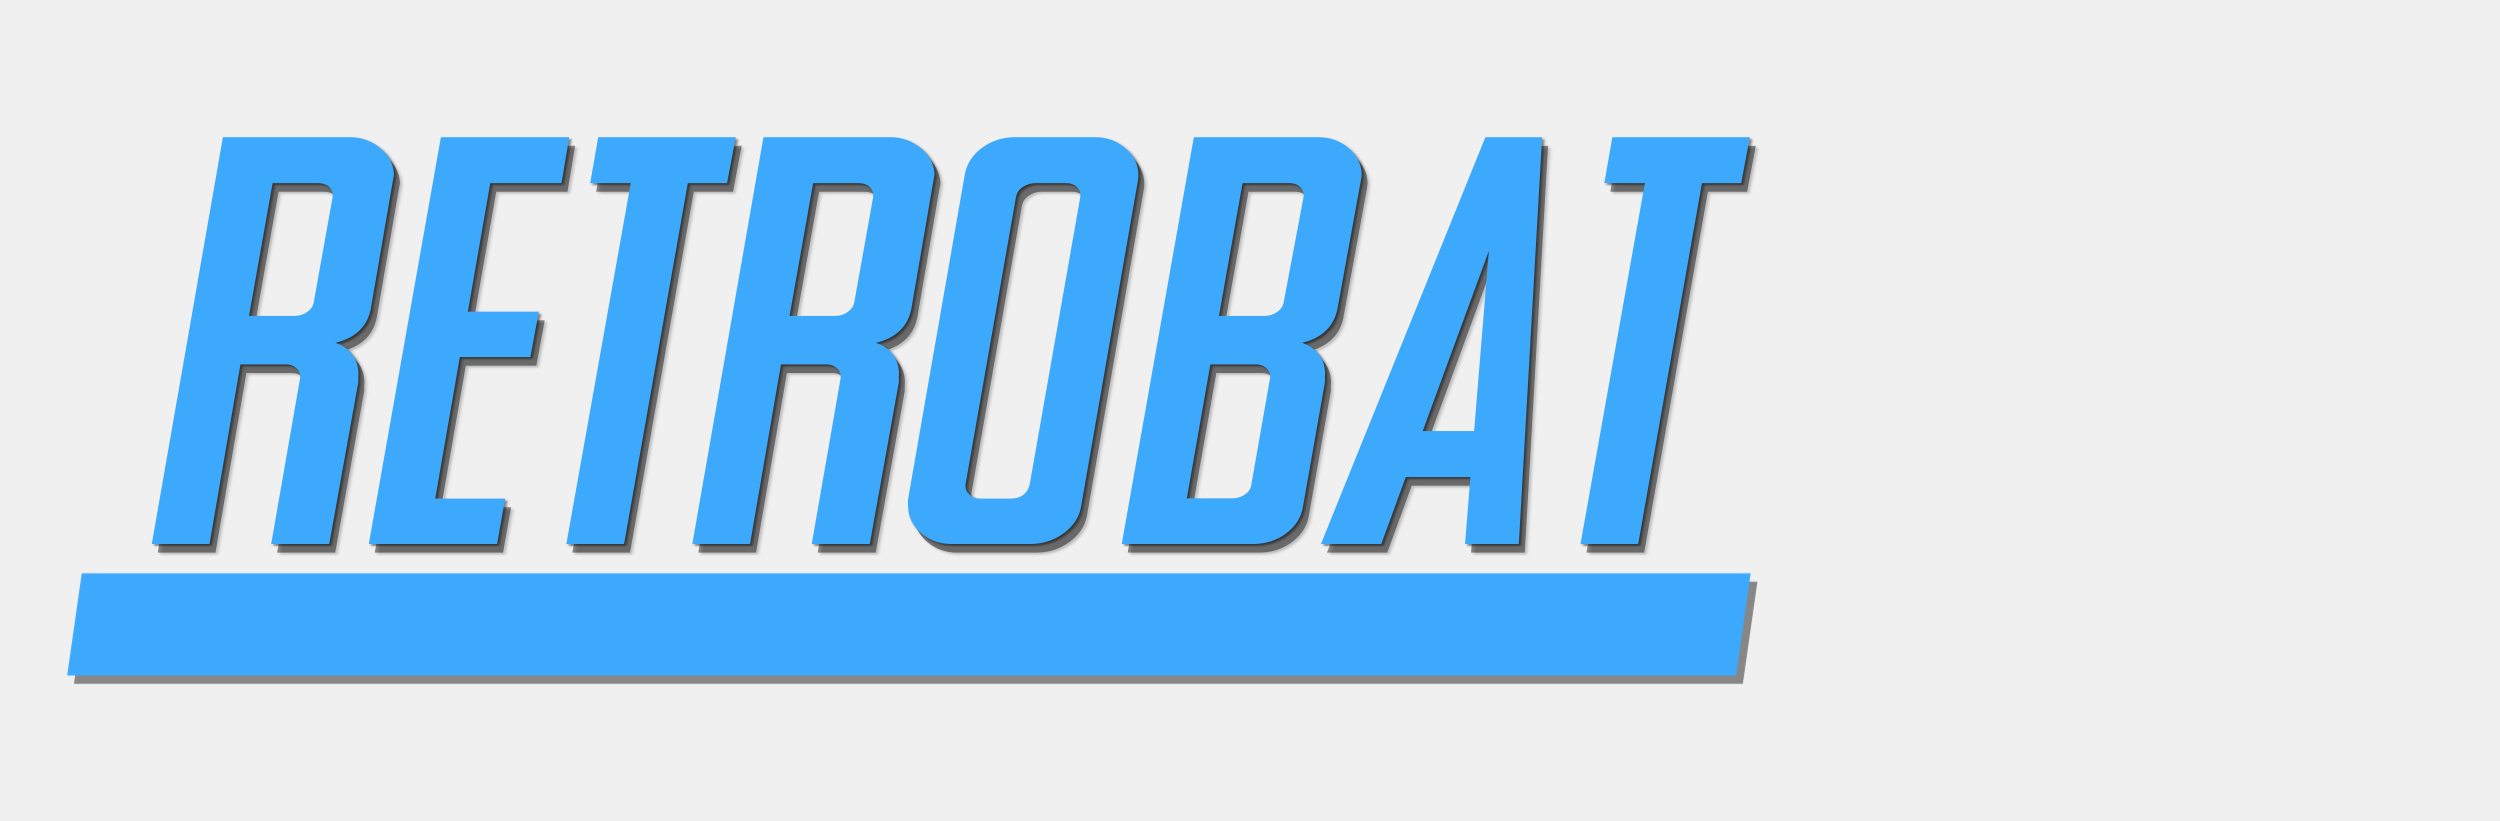
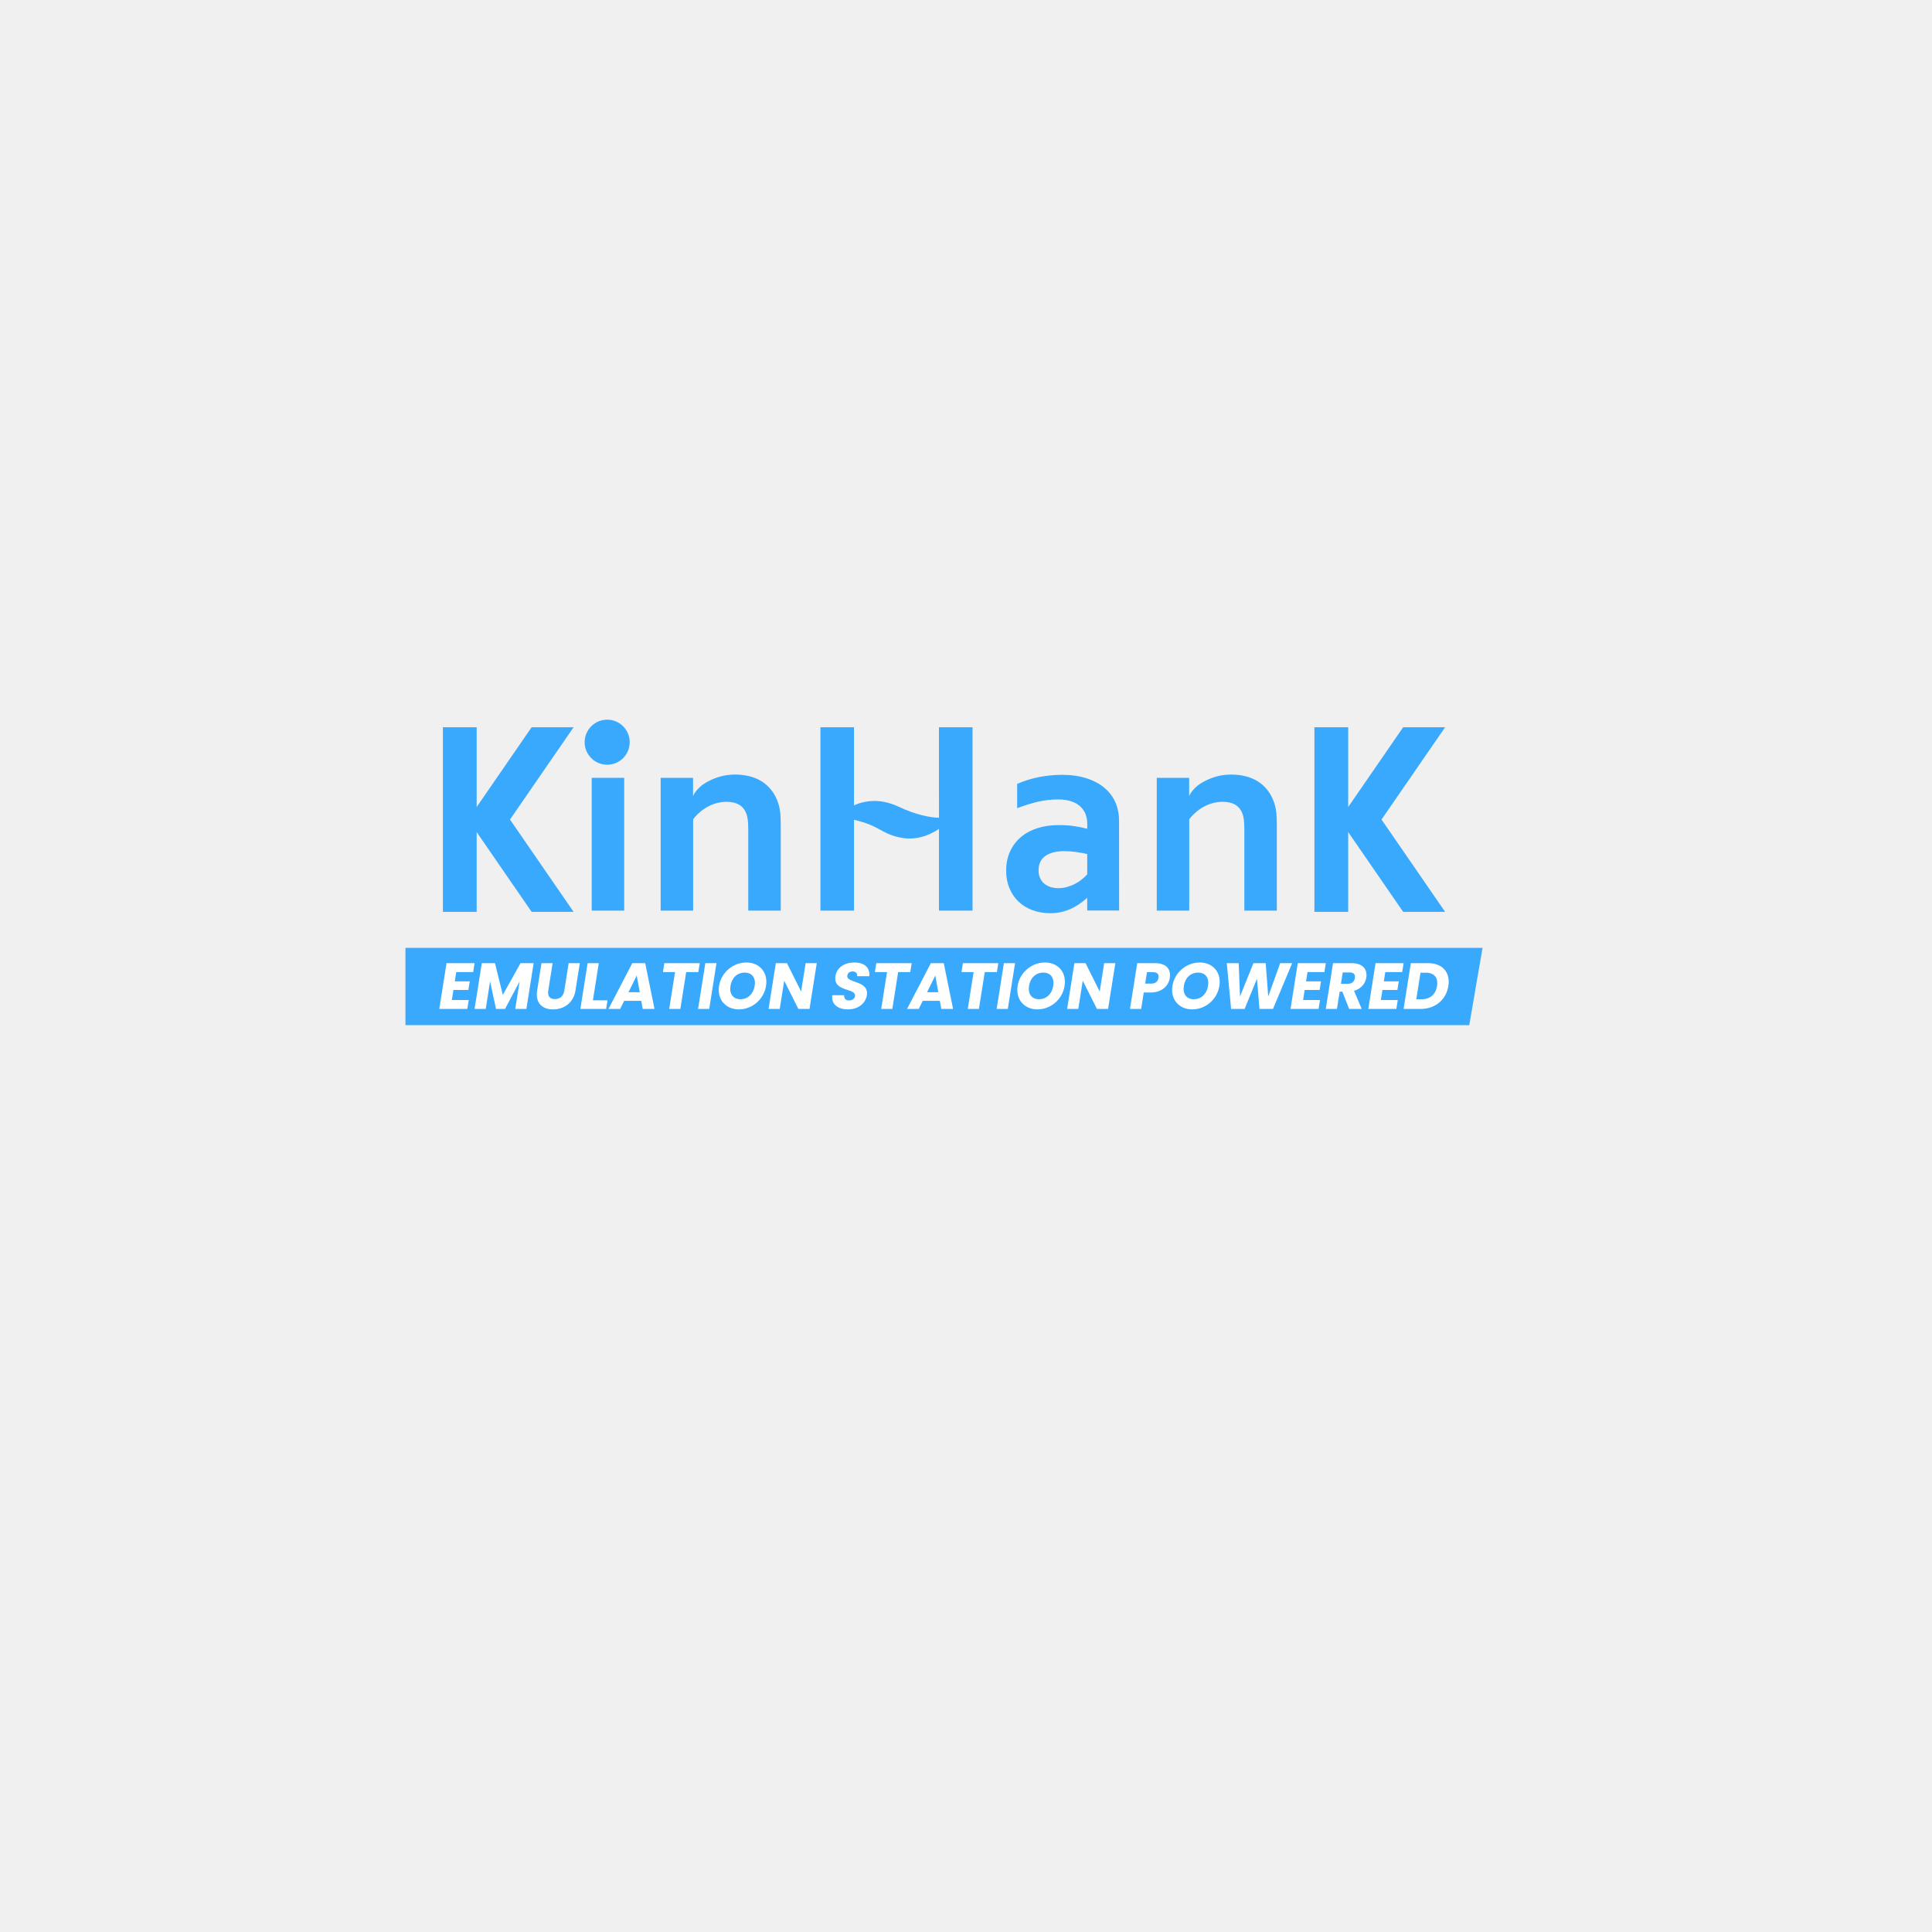
- <svg xmlns="http://www.w3.org/2000/svg" xmlns:ns1="http://www.openswatchbook.org/uri/2009/osb" version="1.0" width="731.292" height="239.995" viewBox="0 0 7312.916 2399.953" preserveAspectRatio="xMidYMid meet" id="svg21">
-   <defs id="defs25">
-     <marker style="overflow:visible" id="Arrow1Lstart" refX="0" refY="0" orient="auto">
-       <path transform="matrix(0.8,0,0,0.8,10,0)" style="fill-rule:evenodd;stroke:#000000;stroke-width:1pt" d="M 0,0 5,-5 -12.5,0 5,5 Z" id="path1033" />
-     </marker>
-     <linearGradient id="linearGradient847" ns1:paint="solid">
-       <stop style="stop-color:#000000;stop-opacity:1;" offset="0" id="stop845" />
-     </linearGradient>
-     <filter style="color-interpolation-filters:sRGB" id="filter4892">
-       <feFlood flood-opacity="0.498" flood-color="rgb(0,0,0)" result="flood" id="feFlood4882" />
-       <feComposite in="flood" in2="SourceGraphic" operator="in" result="composite1" id="feComposite4884" />
-       <feGaussianBlur in="composite1" stdDeviation="3" result="blur" id="feGaussianBlur4886" />
-       <feOffset dx="6" dy="6" result="offset" id="feOffset4888" />
-       <feComposite in="SourceGraphic" in2="offset" operator="over" result="composite2" id="feComposite4890" />
-     </filter>
-     <filter style="color-interpolation-filters:sRGB" id="filter4892-2" x="-0.003" width="1.005" y="-0.008" height="1.017">
-       <feFlood flood-opacity="0.498" flood-color="rgb(0,0,0)" result="flood" id="feFlood4882-4" />
-       <feComposite in="flood" in2="SourceGraphic" operator="in" result="composite1" id="feComposite4884-0" />
-       <feGaussianBlur in="composite1" stdDeviation="4.525" result="blur" id="feGaussianBlur4886-4" />
-       <feOffset dx="6" dy="6" result="offset" id="feOffset4888-1" />
-       <feComposite in="SourceGraphic" in2="offset" operator="over" result="composite2" id="feComposite4890-3" />
-     </filter>
-     <filter style="color-interpolation-filters:sRGB" id="filter5153" x="-0.001" width="1.003" y="-0.021" height="1.042">
-       <feGaussianBlur stdDeviation="2.658" id="feGaussianBlur5155" />
-     </filter>
-     <filter style="color-interpolation-filters:sRGB" id="filter4892-2-8" x="-0.003" width="1.005" y="-0.009" height="1.018">
-       <feFlood flood-opacity="0.498" flood-color="rgb(0,0,0)" result="flood" id="feFlood4882-4-5" />
-       <feComposite in="flood" in2="SourceGraphic" operator="in" result="composite1" id="feComposite4884-0-8" />
-       <feGaussianBlur in="composite1" stdDeviation="4.91" result="blur" id="feGaussianBlur4886-4-2" />
-       <feOffset dx="6" dy="6" result="offset" id="feOffset4888-1-8" />
-       <feComposite in="SourceGraphic" in2="offset" operator="over" result="composite2" id="feComposite4890-3-4" />
-     </filter>
-     <filter style="color-interpolation-filters:sRGB" id="filter5153-3" x="-0.001" width="1.003" y="-0.021" height="1.042">
-       <feGaussianBlur stdDeviation="2.658" id="feGaussianBlur5155-8" />
-     </filter>
-   </defs>
-   <g id="layer101" fill="#3a719a" fill-rule="evenodd" transform="translate(-759.8436,-98.51553)">
-     <rect style="fill:#000000;fill-opacity:0.439;fill-rule:nonzero;stroke-width:13.294;filter:url(#filter5153-3)" id="rect851-8-8" width="4881.79" height="301.878" x="2773.382" y="1823.908" transform="matrix(1,0,-0.1414171,0.9899501,-1496.65,-5.620588)" />
-     <rect style="fill:#3ca9fd;fill-opacity:1;fill-rule:nonzero;stroke-width:13.294;filter:url(#filter5153)" id="rect851-8" width="4881.79" height="301.878" x="2773.382" y="1823.908" transform="matrix(1,0,-0.1414171,0.9899501,-1516.413,-30.03997)" />
-     <g aria-label="RETROBAT" transform="matrix(1.078169,0,0.0311088,0.927498,-1486.473,25.00007)" id="text848-3-8" style="font-style:normal;font-weight:normal;font-size:1832.5px;line-height:1.25;font-family:sans-serif;mix-blend-mode:normal;fill:#000000;fill-opacity:0.439;stroke:none;stroke-width:0;stroke-miterlimit:4;stroke-dasharray:none;filter:url(#filter4892-2-8)">
-       <path d="m 2867.749,1102.707 q 19.685,0 34.896,-13.422 15.211,-12.527 17.895,-31.317 l 60.845,-331.962 v -5.369 q 0,-16.106 -10.737,-26.843 -11.632,-9.843 -27.738,-9.843 h -123.479 l -76.056,418.755 z m 8.948,189.692 q 0,-15.211 -10.737,-25.948 -10.737,-10.737 -25.948,-10.737 h -124.374 l -100.215,566.393 H 2458.837 L 2688.794,538.998 h 344.489 q 46.528,0 80.53,34.001 34.001,33.107 35.791,81.425 0,4.474 -3.579,21.475 l -71.582,404.438 q -17.001,84.109 -99.32,107.373 31.317,11.632 47.423,41.16 12.527,23.264 12.527,51.897 0,6.263 -0.895,13.422 0,13.422 -0.895,20.58 l -93.057,507.338 h -157.48 l 93.951,-525.233 z" style="font-style:italic;font-variant:normal;font-weight:normal;font-stretch:normal;font-size:1832.5px;font-family:SNES;-inkscape-font-specification:'SNES, Italic';font-variant-ligatures:normal;font-variant-caps:normal;font-variant-numeric:normal;font-variant-east-asian:normal;fill:#000000;fill-opacity:0.439;stroke-width:0;stroke-miterlimit:4;stroke-dasharray:none" id="path4398-6-8" />
-       <path d="m 3280.24,538.998 h 348.068 l -25.054,144.954 h -193.272 l -72.477,405.333 h 192.377 l -26.843,143.164 h -191.482 l -79.635,446.493 h 189.692 l -25.948,143.164 h -348.068 z" style="font-style:italic;font-variant:normal;font-weight:normal;font-stretch:normal;font-size:1832.5px;font-family:SNES;-inkscape-font-specification:'SNES, Italic';font-variant-ligatures:normal;font-variant-caps:normal;font-variant-numeric:normal;font-variant-east-asian:normal;fill:#000000;fill-opacity:0.439;stroke-width:0;stroke-miterlimit:4;stroke-dasharray:none" id="path4400-9-8" />
-       <path d="M 4052.432,683.952 H 3945.953 L 3740.155,1822.106 H 3583.569 L 3791.157,683.952 h -110.057 l 25.948,-144.954 h 373.121 z" style="font-style:italic;font-variant:normal;font-weight:normal;font-stretch:normal;font-size:1832.5px;font-family:SNES;-inkscape-font-specification:'SNES, Italic';font-variant-ligatures:normal;font-variant-caps:normal;font-variant-numeric:normal;font-variant-east-asian:normal;fill:#000000;fill-opacity:0.439;stroke-width:0;stroke-miterlimit:4;stroke-dasharray:none" id="path4402-0-7" />
-       <path d="m 4334.286,1102.707 q 19.685,0 34.896,-13.422 15.211,-12.527 17.895,-31.317 l 60.845,-331.962 v -5.369 q 0,-16.106 -10.737,-26.843 -11.632,-9.843 -27.738,-9.843 h -123.479 l -76.056,418.755 z m 8.948,189.692 q 0,-15.211 -10.737,-25.948 -10.737,-10.737 -25.948,-10.737 h -124.374 l -100.215,566.393 H 3925.374 L 4155.331,538.998 h 344.488 q 46.528,0 80.53,34.001 34.002,33.107 35.791,81.425 0,4.474 -3.579,21.475 l -71.582,404.438 q -17.001,84.109 -99.32,107.373 31.317,11.632 47.423,41.16 12.527,23.264 12.527,51.897 0,6.263 -0.895,13.422 0,13.422 -0.895,20.58 l -93.057,507.338 h -157.481 l 93.951,-525.233 z" style="font-style:italic;font-variant:normal;font-weight:normal;font-stretch:normal;font-size:1832.5px;font-family:SNES;-inkscape-font-specification:'SNES, Italic';font-variant-ligatures:normal;font-variant-caps:normal;font-variant-numeric:normal;font-variant-east-asian:normal;fill:#000000;fill-opacity:0.439;stroke-width:0;stroke-miterlimit:4;stroke-dasharray:none" id="path4404-1-7" />
-       <path d="m 4671.616,1640.467 q 0,15.211 10.737,26.843 10.737,11.632 26.843,11.632 h 82.319 q 43.844,0 54.581,-44.739 l 163.744,-908.197 v -5.369 q 0,-16.106 -10.737,-26.843 -10.737,-9.843 -26.843,-9.843 h -83.214 q -18.79,0 -34.896,12.527 -15.211,11.632 -18.79,29.528 L 4671.616,1635.993 Z M 5055.475,538.998 q 46.528,0 79.635,34.001 34.001,34.001 34.001,82.319 0,13.422 -1.79,20.58 L 4982.998,1706.68 q -9.842,49.213 -50.107,82.319 -40.265,33.107 -91.267,33.107 h -213.851 q -47.423,0 -80.53,-34.001 -33.107,-34.002 -33.107,-81.425 v -22.369 L 4698.459,655.319 q 9.842,-50.107 49.213,-83.214 40.265,-33.107 90.372,-33.107 z" style="font-style:italic;font-variant:normal;font-weight:normal;font-stretch:normal;font-size:1832.5px;font-family:SNES;-inkscape-font-specification:'SNES, Italic';font-variant-ligatures:normal;font-variant-caps:normal;font-variant-numeric:normal;font-variant-east-asian:normal;fill:#000000;fill-opacity:0.439;stroke-width:0;stroke-miterlimit:4;stroke-dasharray:none" id="path4406-0-4" />
-       <path d="m 5585.182,1705.785 q -8.948,50.107 -48.318,83.214 -39.37,33.107 -90.372,33.107 H 5090.371 L 5323.013,538.998 h 337.33 q 47.423,0 80.53,34.001 34.002,34.001 34.002,82.319 0,6.263 -2.684,20.58 l -75.161,404.438 q -17.001,84.109 -99.32,107.373 31.317,11.632 47.423,41.16 12.527,23.264 12.527,51.897 0,6.263 -0.895,13.422 0,13.422 -0.895,20.58 z m 30.422,-979.779 v -5.369 q 0,-16.106 -10.737,-26.843 -10.737,-9.843 -25.948,-9.843 h -127.953 l -76.056,418.755 h 124.374 q 19.685,0 34.896,-13.422 15.211,-12.527 17.895,-31.317 z m -268.433,529.707 -76.056,422.334 h 123.479 q 19.685,0 34.896,-12.527 15.211,-11.632 17.895,-30.422 l 60.845,-338.225 v -4.474 q 0,-15.211 -10.737,-25.948 -10.737,-10.737 -25.948,-10.737 z" style="font-style:italic;font-variant:normal;font-weight:normal;font-stretch:normal;font-size:1832.5px;font-family:SNES;-inkscape-font-specification:'SNES, Italic';font-variant-ligatures:normal;font-variant-caps:normal;font-variant-numeric:normal;font-variant-east-asian:normal;fill:#000000;fill-opacity:0.439;stroke-width:0;stroke-miterlimit:4;stroke-dasharray:none" id="path4408-5-5" />
-       <path d="m 6056.729,1465.986 56.371,-568.182 -195.956,568.182 z m -189.692,144.954 -72.477,211.167 H 5630.815 L 6113.994,538.998 h 153.901 L 6167.681,1822.106 h -145.848 l 20.58,-211.167 z" style="font-style:italic;font-variant:normal;font-weight:normal;font-stretch:normal;font-size:1832.5px;font-family:SNES;-inkscape-font-specification:'SNES, Italic';font-variant-ligatures:normal;font-variant-caps:normal;font-variant-numeric:normal;font-variant-east-asian:normal;fill:#000000;fill-opacity:0.439;stroke-width:0;stroke-miterlimit:4;stroke-dasharray:none" id="path4410-6-3" />
-       <path d="M 6803.866,683.952 H 6697.388 L 6491.589,1822.106 H 6335.004 L 6542.592,683.952 h -110.057 l 25.948,-144.954 h 373.121 z" style="font-style:italic;font-variant:normal;font-weight:normal;font-stretch:normal;font-size:1832.5px;font-family:SNES;-inkscape-font-specification:'SNES, Italic';font-variant-ligatures:normal;font-variant-caps:normal;font-variant-numeric:normal;font-variant-east-asian:normal;fill:#000000;fill-opacity:0.439;stroke-width:0;stroke-miterlimit:4;stroke-dasharray:none" id="path4412-8-8" />
-     </g>
-     <g aria-label="RETROBAT" transform="matrix(1.078169,0,0.0311088,0.927498,-1503.834,-0.1634581)" id="text848-3" style="font-style:normal;font-weight:normal;font-size:1832.5px;line-height:1.25;font-family:sans-serif;fill:#3ca9fd;fill-opacity:1;stroke:none;stroke-width:0;stroke-miterlimit:4;stroke-dasharray:none;filter:url(#filter4892-2)">
-       <path d="m 2867.749,1102.707 q 19.685,0 34.896,-13.422 15.211,-12.527 17.895,-31.317 l 60.845,-331.962 v -5.369 q 0,-16.106 -10.737,-26.843 -11.632,-9.843 -27.738,-9.843 h -123.479 l -76.056,418.755 z m 8.948,189.692 q 0,-15.211 -10.737,-25.948 -10.737,-10.737 -25.948,-10.737 h -124.374 l -100.215,566.393 H 2458.837 L 2688.794,538.998 h 344.489 q 46.528,0 80.53,34.001 34.001,33.107 35.791,81.425 0,4.474 -3.579,21.475 l -71.582,404.438 q -17.001,84.109 -99.32,107.373 31.317,11.632 47.423,41.16 12.527,23.264 12.527,51.897 0,6.263 -0.895,13.422 0,13.422 -0.895,20.58 l -93.057,507.338 h -157.48 l 93.951,-525.233 z" style="font-style:italic;font-variant:normal;font-weight:normal;font-stretch:normal;font-size:1832.5px;font-family:SNES;-inkscape-font-specification:'SNES, Italic';font-variant-ligatures:normal;font-variant-caps:normal;font-variant-numeric:normal;font-variant-east-asian:normal;fill:#3ca9fd;fill-opacity:1;stroke-width:0;stroke-miterlimit:4;stroke-dasharray:none" id="path4398-6" />
-       <path d="m 3280.24,538.998 h 348.068 l -25.054,144.954 h -193.272 l -72.477,405.333 h 192.377 l -26.843,143.164 h -191.482 l -79.635,446.493 h 189.692 l -25.948,143.164 h -348.068 z" style="font-style:italic;font-variant:normal;font-weight:normal;font-stretch:normal;font-size:1832.5px;font-family:SNES;-inkscape-font-specification:'SNES, Italic';font-variant-ligatures:normal;font-variant-caps:normal;font-variant-numeric:normal;font-variant-east-asian:normal;fill:#3ca9fd;fill-opacity:1;stroke-width:0;stroke-miterlimit:4;stroke-dasharray:none" id="path4400-9" />
-       <path d="M 4052.432,683.952 H 3945.953 L 3740.155,1822.106 H 3583.569 L 3791.157,683.952 h -110.057 l 25.948,-144.954 h 373.121 z" style="font-style:italic;font-variant:normal;font-weight:normal;font-stretch:normal;font-size:1832.5px;font-family:SNES;-inkscape-font-specification:'SNES, Italic';font-variant-ligatures:normal;font-variant-caps:normal;font-variant-numeric:normal;font-variant-east-asian:normal;fill:#3ca9fd;fill-opacity:1;stroke-width:0;stroke-miterlimit:4;stroke-dasharray:none" id="path4402-0" />
-       <path d="m 4334.286,1102.707 q 19.685,0 34.896,-13.422 15.211,-12.527 17.895,-31.317 l 60.845,-331.962 v -5.369 q 0,-16.106 -10.737,-26.843 -11.632,-9.843 -27.738,-9.843 h -123.479 l -76.056,418.755 z m 8.948,189.692 q 0,-15.211 -10.737,-25.948 -10.737,-10.737 -25.948,-10.737 h -124.374 l -100.215,566.393 H 3925.374 L 4155.331,538.998 h 344.488 q 46.528,0 80.53,34.001 34.002,33.107 35.791,81.425 0,4.474 -3.579,21.475 l -71.582,404.438 q -17.001,84.109 -99.32,107.373 31.317,11.632 47.423,41.16 12.527,23.264 12.527,51.897 0,6.263 -0.895,13.422 0,13.422 -0.895,20.58 l -93.057,507.338 h -157.481 l 93.951,-525.233 z" style="font-style:italic;font-variant:normal;font-weight:normal;font-stretch:normal;font-size:1832.5px;font-family:SNES;-inkscape-font-specification:'SNES, Italic';font-variant-ligatures:normal;font-variant-caps:normal;font-variant-numeric:normal;font-variant-east-asian:normal;fill:#3ca9fd;fill-opacity:1;stroke-width:0;stroke-miterlimit:4;stroke-dasharray:none" id="path4404-1" />
-       <path d="m 4671.616,1640.467 q 0,15.211 10.737,26.843 10.737,11.632 26.843,11.632 h 82.319 q 43.844,0 54.581,-44.739 l 163.744,-908.197 v -5.369 q 0,-16.106 -10.737,-26.843 -10.737,-9.843 -26.843,-9.843 h -83.214 q -18.79,0 -34.896,12.527 -15.211,11.632 -18.79,29.528 L 4671.616,1635.993 Z M 5055.475,538.998 q 46.528,0 79.635,34.001 34.001,34.001 34.001,82.319 0,13.422 -1.79,20.58 L 4982.998,1706.68 q -9.842,49.213 -50.107,82.319 -40.265,33.107 -91.267,33.107 h -213.851 q -47.423,0 -80.53,-34.001 -33.107,-34.002 -33.107,-81.425 v -22.369 L 4698.459,655.319 q 9.842,-50.107 49.213,-83.214 40.265,-33.107 90.372,-33.107 z" style="font-style:italic;font-variant:normal;font-weight:normal;font-stretch:normal;font-size:1832.5px;font-family:SNES;-inkscape-font-specification:'SNES, Italic';font-variant-ligatures:normal;font-variant-caps:normal;font-variant-numeric:normal;font-variant-east-asian:normal;fill:#3ca9fd;fill-opacity:1;stroke-width:0;stroke-miterlimit:4;stroke-dasharray:none" id="path4406-0" />
-       <path d="m 5585.182,1705.785 q -8.948,50.107 -48.318,83.214 -39.37,33.107 -90.372,33.107 H 5090.371 L 5323.013,538.998 h 337.33 q 47.423,0 80.53,34.001 34.002,34.001 34.002,82.319 0,6.263 -2.684,20.58 l -75.161,404.438 q -17.001,84.109 -99.32,107.373 31.317,11.632 47.423,41.16 12.527,23.264 12.527,51.897 0,6.263 -0.895,13.422 0,13.422 -0.895,20.58 z m 30.422,-979.779 v -5.369 q 0,-16.106 -10.737,-26.843 -10.737,-9.843 -25.948,-9.843 h -127.953 l -76.056,418.755 h 124.374 q 19.685,0 34.896,-13.422 15.211,-12.527 17.895,-31.317 z m -268.433,529.707 -76.056,422.334 h 123.479 q 19.685,0 34.896,-12.527 15.211,-11.632 17.895,-30.422 l 60.845,-338.225 v -4.474 q 0,-15.211 -10.737,-25.948 -10.737,-10.737 -25.948,-10.737 z" style="font-style:italic;font-variant:normal;font-weight:normal;font-stretch:normal;font-size:1832.5px;font-family:SNES;-inkscape-font-specification:'SNES, Italic';font-variant-ligatures:normal;font-variant-caps:normal;font-variant-numeric:normal;font-variant-east-asian:normal;fill:#3ca9fd;fill-opacity:1;stroke-width:0;stroke-miterlimit:4;stroke-dasharray:none" id="path4408-5" />
-       <path d="m 6056.729,1465.986 56.371,-568.182 -195.956,568.182 z m -189.692,144.954 -72.477,211.167 H 5630.815 L 6113.994,538.998 h 153.901 L 6167.681,1822.106 h -145.848 l 20.58,-211.167 z" style="font-style:italic;font-variant:normal;font-weight:normal;font-stretch:normal;font-size:1832.5px;font-family:SNES;-inkscape-font-specification:'SNES, Italic';font-variant-ligatures:normal;font-variant-caps:normal;font-variant-numeric:normal;font-variant-east-asian:normal;fill:#3ca9fd;fill-opacity:1;stroke-width:0;stroke-miterlimit:4;stroke-dasharray:none" id="path4410-6" />
-       <path d="M 6803.866,683.952 H 6697.388 L 6491.589,1822.106 H 6335.004 L 6542.592,683.952 h -110.057 l 25.948,-144.954 h 373.121 z" style="font-style:italic;font-variant:normal;font-weight:normal;font-stretch:normal;font-size:1832.5px;font-family:SNES;-inkscape-font-specification:'SNES, Italic';font-variant-ligatures:normal;font-variant-caps:normal;font-variant-numeric:normal;font-variant-east-asian:normal;fill:#3ca9fd;fill-opacity:1;stroke-width:0;stroke-miterlimit:4;stroke-dasharray:none" id="path4412-8" />
-     </g>
-     <rect style="fill:none;fill-opacity:0.251;fill-rule:nonzero;stroke-width:13.294" id="rect851" width="4881.79" height="301.878" x="1237.661" y="1767.333" transform="matrix(1,0,-0.1414171,0.9899501,0,0)" />
-     <g aria-label="RETROBAT" transform="matrix(1.078169,0,0.03110881,0.927498,360,25)" id="text848" style="font-style:normal;font-weight:normal;font-size:1832.5px;line-height:1.25;font-family:sans-serif;fill:none;fill-opacity:0.251;stroke:none;stroke-width:0;stroke-miterlimit:4;stroke-dasharray:none;filter:url(#filter4892)">
-       <path d="m 2867.749,1102.707 q 19.685,0 34.896,-13.422 15.211,-12.527 17.895,-31.317 l 60.845,-331.962 v -5.369 q 0,-16.106 -10.737,-26.843 -11.632,-9.843 -27.738,-9.843 h -123.479 l -76.056,418.755 z m 8.948,189.692 q 0,-15.211 -10.737,-25.948 -10.737,-10.737 -25.948,-10.737 h -124.374 l -100.215,566.393 H 2458.837 L 2688.794,538.998 h 344.489 q 46.528,0 80.53,34.001 34.001,33.107 35.791,81.425 0,4.474 -3.579,21.475 l -71.582,404.438 q -17.001,84.109 -99.32,107.373 31.317,11.632 47.423,41.16 12.527,23.264 12.527,51.897 0,6.263 -0.895,13.422 0,13.422 -0.895,20.58 l -93.057,507.338 h -157.48 l 93.951,-525.233 z" style="font-style:italic;font-variant:normal;font-weight:normal;font-stretch:normal;font-size:1832.5px;font-family:SNES;-inkscape-font-specification:'SNES, Italic';font-variant-ligatures:normal;font-variant-caps:normal;font-variant-numeric:normal;font-variant-east-asian:normal;fill:none;fill-opacity:0.251;stroke-width:0;stroke-miterlimit:4;stroke-dasharray:none" id="path4398" />
-       <path d="m 3280.24,538.998 h 348.068 l -25.054,144.954 h -193.272 l -72.477,405.333 h 192.377 l -26.843,143.164 h -191.482 l -79.635,446.493 h 189.692 l -25.948,143.164 h -348.068 z" style="font-style:italic;font-variant:normal;font-weight:normal;font-stretch:normal;font-size:1832.5px;font-family:SNES;-inkscape-font-specification:'SNES, Italic';font-variant-ligatures:normal;font-variant-caps:normal;font-variant-numeric:normal;font-variant-east-asian:normal;fill:none;fill-opacity:0.251;stroke-width:0;stroke-miterlimit:4;stroke-dasharray:none" id="path4400" />
-       <path d="M 4052.432,683.952 H 3945.953 L 3740.155,1822.106 H 3583.569 L 3791.157,683.952 h -110.057 l 25.948,-144.954 h 373.121 z" style="font-style:italic;font-variant:normal;font-weight:normal;font-stretch:normal;font-size:1832.5px;font-family:SNES;-inkscape-font-specification:'SNES, Italic';font-variant-ligatures:normal;font-variant-caps:normal;font-variant-numeric:normal;font-variant-east-asian:normal;fill:none;fill-opacity:0.251;stroke-width:0;stroke-miterlimit:4;stroke-dasharray:none" id="path4402" />
-       <path d="m 4334.286,1102.707 q 19.685,0 34.896,-13.422 15.211,-12.527 17.895,-31.317 l 60.845,-331.962 v -5.369 q 0,-16.106 -10.737,-26.843 -11.632,-9.843 -27.738,-9.843 h -123.479 l -76.056,418.755 z m 8.948,189.692 q 0,-15.211 -10.737,-25.948 -10.737,-10.737 -25.948,-10.737 h -124.374 l -100.215,566.393 H 3925.374 L 4155.331,538.998 h 344.488 q 46.528,0 80.53,34.001 34.002,33.107 35.791,81.425 0,4.474 -3.579,21.475 l -71.582,404.438 q -17.001,84.109 -99.32,107.373 31.317,11.632 47.423,41.16 12.527,23.264 12.527,51.897 0,6.263 -0.895,13.422 0,13.422 -0.895,20.58 l -93.057,507.338 h -157.481 l 93.951,-525.233 z" style="font-style:italic;font-variant:normal;font-weight:normal;font-stretch:normal;font-size:1832.5px;font-family:SNES;-inkscape-font-specification:'SNES, Italic';font-variant-ligatures:normal;font-variant-caps:normal;font-variant-numeric:normal;font-variant-east-asian:normal;fill:none;fill-opacity:0.251;stroke-width:0;stroke-miterlimit:4;stroke-dasharray:none" id="path4404" />
-       <path d="m 4671.616,1640.467 q 0,15.211 10.737,26.843 10.737,11.632 26.843,11.632 h 82.319 q 43.844,0 54.581,-44.739 l 163.744,-908.197 v -5.369 q 0,-16.106 -10.737,-26.843 -10.737,-9.843 -26.843,-9.843 h -83.214 q -18.79,0 -34.896,12.527 -15.211,11.632 -18.79,29.528 L 4671.616,1635.993 Z M 5055.475,538.998 q 46.528,0 79.635,34.001 34.001,34.001 34.001,82.319 0,13.422 -1.79,20.58 L 4982.998,1706.68 q -9.842,49.213 -50.107,82.319 -40.265,33.107 -91.267,33.107 h -213.851 q -47.423,0 -80.53,-34.001 -33.107,-34.002 -33.107,-81.425 v -22.369 L 4698.459,655.319 q 9.842,-50.107 49.213,-83.214 40.265,-33.107 90.372,-33.107 z" style="font-style:italic;font-variant:normal;font-weight:normal;font-stretch:normal;font-size:1832.5px;font-family:SNES;-inkscape-font-specification:'SNES, Italic';font-variant-ligatures:normal;font-variant-caps:normal;font-variant-numeric:normal;font-variant-east-asian:normal;fill:none;fill-opacity:0.251;stroke-width:0;stroke-miterlimit:4;stroke-dasharray:none" id="path4406" />
-       <path d="m 5585.182,1705.785 q -8.948,50.107 -48.318,83.214 -39.37,33.107 -90.372,33.107 H 5090.371 L 5323.013,538.998 h 337.33 q 47.423,0 80.53,34.001 34.002,34.001 34.002,82.319 0,6.263 -2.684,20.58 l -75.161,404.438 q -17.001,84.109 -99.32,107.373 31.317,11.632 47.423,41.16 12.527,23.264 12.527,51.897 0,6.263 -0.895,13.422 0,13.422 -0.895,20.58 z m 30.422,-979.779 v -5.369 q 0,-16.106 -10.737,-26.843 -10.737,-9.843 -25.948,-9.843 h -127.953 l -76.056,418.755 h 124.374 q 19.685,0 34.896,-13.422 15.211,-12.527 17.895,-31.317 z m -268.433,529.707 -76.056,422.334 h 123.479 q 19.685,0 34.896,-12.527 15.211,-11.632 17.895,-30.422 l 60.845,-338.225 v -4.474 q 0,-15.211 -10.737,-25.948 -10.737,-10.737 -25.948,-10.737 z" style="font-style:italic;font-variant:normal;font-weight:normal;font-stretch:normal;font-size:1832.5px;font-family:SNES;-inkscape-font-specification:'SNES, Italic';font-variant-ligatures:normal;font-variant-caps:normal;font-variant-numeric:normal;font-variant-east-asian:normal;fill:none;fill-opacity:0.251;stroke-width:0;stroke-miterlimit:4;stroke-dasharray:none" id="path4408" />
-       <path d="m 6056.729,1465.986 56.371,-568.182 -195.956,568.182 z m -189.692,144.954 -72.477,211.167 H 5630.815 L 6113.994,538.998 h 153.901 L 6167.681,1822.106 h -145.848 l 20.58,-211.167 z" style="font-style:italic;font-variant:normal;font-weight:normal;font-stretch:normal;font-size:1832.5px;font-family:SNES;-inkscape-font-specification:'SNES, Italic';font-variant-ligatures:normal;font-variant-caps:normal;font-variant-numeric:normal;font-variant-east-asian:normal;fill:none;fill-opacity:0.251;stroke-width:0;stroke-miterlimit:4;stroke-dasharray:none" id="path4410" />
-       <path d="M 6803.866,683.952 H 6697.388 L 6491.589,1822.106 H 6335.004 L 6542.592,683.952 h -110.057 l 25.948,-144.954 h 373.121 z" style="font-style:italic;font-variant:normal;font-weight:normal;font-stretch:normal;font-size:1832.5px;font-family:SNES;-inkscape-font-specification:'SNES, Italic';font-variant-ligatures:normal;font-variant-caps:normal;font-variant-numeric:normal;font-variant-east-asian:normal;fill:none;fill-opacity:0.251;stroke-width:0;stroke-miterlimit:4;stroke-dasharray:none" id="path4412" />
-     </g>
+ <svg xmlns="http://www.w3.org/2000/svg" version="1.1" id="图层_1" x="0px" y="0px" viewBox="0 0 1600 1600" style="enable-background:new 0 0 1600 1600;" xml:space="preserve">
+   <style type="text/css">
+ 	.st0{fill:#39A9FE;}
+ 	.st1{fill:#FFFFFF;}
+ </style>
+   <polygon class="st0" points="1216.78,849 335.78,849 335.78,785 1227.78,785 " />
+   <g>
+     <rect x="490.03" y="644.17" class="st0" width="26.9" height="109.97" />
+     <path class="st0" d="M926.77,679.82c0-5.46-0.99-10.51-2.97-15.15c-1.98-4.64-4.98-8.66-8.98-12.07c-4-3.4-8.98-6.08-14.93-8.02   c-5.95-1.95-12.89-2.92-20.82-2.92c-6.73,0.07-13.17,0.75-19.3,2.02c-6.14,1.27-11.93,3.11-17.4,5.5v20.15   c6.31-2.42,12.17-4.24,17.58-5.45s10.81-1.82,16.22-1.82c4.43,0,8.18,0.55,11.27,1.65c3.08,1.1,5.58,2.57,7.49,4.43   c1.92,1.85,3.3,3.97,4.17,6.36c0.86,2.38,1.3,4.86,1.3,7.43v4.43c-3.01-0.83-6.5-1.55-10.48-2.15c-3.98-0.61-8.34-0.91-13.07-0.91   c-6.46,0-12.35,0.85-17.69,2.55c-5.33,1.7-9.92,4.18-13.74,7.43c-3.83,3.25-6.82,7.23-8.96,11.92c-2.14,4.69-3.21,9.99-3.21,15.89   c0,5.37,0.92,10.23,2.76,14.58c1.84,4.35,4.37,8.06,7.6,11.12c3.23,3.07,7.1,5.41,11.61,7.04c4.51,1.63,9.35,2.44,14.53,2.44   c3.83,0,7.4-0.45,10.7-1.36c3.3-0.91,6.31-2.1,9.01-3.58c2.7-1.47,5.1-3.05,7.21-4.71c1.34-1.06,2.55-2.11,3.68-3.17l0.04,10.6   h21.08h5.34l-0.05-67.68V679.82z M896.26,728.04c-1.63,1.36-3.46,2.59-5.51,3.69c-2.04,1.1-4.27,2.01-6.7,2.72   c-2.42,0.72-4.99,1.08-7.72,1.08c-2.19,0-4.27-0.3-6.24-0.91c-1.97-0.61-3.69-1.51-5.16-2.72c-1.48-1.21-2.65-2.74-3.52-4.6   c-0.87-1.85-1.31-4.03-1.31-6.53c0-5.37,1.91-9.36,5.73-11.97c3.82-2.61,9.02-3.91,15.61-3.91c3.4,0,6.77,0.25,10.1,0.74   s6.28,1.04,8.85,1.65v16.8C899.26,725.36,897.88,726.68,896.26,728.04z" />
+     <path class="st0" d="M644.61,665.51c-1.36-4.24-3.23-7.89-5.62-10.95c-2.38-3.06-5.13-5.56-8.23-7.49   c-3.1-1.93-6.53-3.35-10.27-4.26c-3.75-0.91-7.63-1.36-11.63-1.36c-4.24,0-8.23,0.51-11.97,1.53c-3.75,1.02-7.17,2.37-10.27,4.03   c-3.1,1.67-5.21,2.97-7.55,5.26c-2.84,2.77-4.8,5.74-5.11,7.23l0-15.32h-26.83v109.97h26.9v-75.7c3.71-4.69,7.96-8.27,12.77-10.73   c4.8-2.46,9.82-3.69,15.04-3.69c3.93,0,7.28,0.76,10.05,2.27c2.76,1.52,4.82,4.01,6.19,7.49c0.61,1.59,1.02,3.44,1.25,5.56   c0.23,2.12,0.34,4.65,0.34,7.6v67.19h26.9v-71.39c0-3.63-0.13-6.83-0.4-9.59C645.87,670.4,645.36,667.85,644.61,665.51z" />
+     <path class="st0" d="M1055.46,665.51c-1.36-4.24-3.23-7.89-5.62-10.95c-2.38-3.06-5.13-5.56-8.23-7.49   c-3.1-1.93-6.53-3.35-10.27-4.26c-3.75-0.91-7.63-1.36-11.63-1.36c-4.24,0-8.23,0.51-11.97,1.53c-3.75,1.02-7.17,2.37-10.27,4.03   c-3.1,1.67-5.21,2.97-7.55,5.26c-2.84,2.77-4.8,5.74-5.11,7.23v-15.32h-26.83v109.97h26.9v-75.7c3.71-4.69,7.96-8.27,12.77-10.73   c4.8-2.46,9.82-3.69,15.04-3.69c3.93,0,7.28,0.76,10.04,2.27c2.76,1.52,4.82,4.01,6.19,7.49c0.61,1.59,1.02,3.44,1.25,5.56   c0.23,2.12,0.34,4.65,0.34,7.6v67.19h26.9v-71.39c0-3.63-0.13-6.83-0.4-9.59C1056.72,670.4,1056.21,667.85,1055.46,665.51z" />
+     <circle class="st0" cx="502.83" cy="614.66" r="18.66" />
+     <path class="st0" d="M777.62,659.51v5.32v12.42c-7.67-0.3-18.9-2.32-33.32-9.13c-15.43-7.28-28.19-5.1-37.05-1.18v-2.12v-5.32   v-57.22h-27.81v151.85h27.81v-56.35v-9.7v-9.17c22.21,5.29,21.3,10.89,37.58,14.57c13.35,3.02,24.81-1.71,32.78-6.99v1.6v9.7v56.35   h27.81V602.29h-27.81V659.51z" />
+     <polygon class="st0" points="1196.78,602.29 1162.02,602.29 1116.52,668.32 1116.52,602.29 1088.54,602.29 1088.54,755.14    1116.52,755.14 1116.52,689.11 1162.02,755.14 1196.78,755.14 1144.12,678.71  " />
+     <polygon class="st0" points="440.26,602.29 394.76,668.32 394.76,602.29 366.78,602.29 366.78,755.14 394.76,755.14 394.76,689.11    440.26,755.14 475.02,755.14 422.36,678.71 475.02,602.29  " />
+   </g>
+   <g>
+     <path class="st1" d="M391.85,805.04h-13.99l-1.21,7.67h12.37l-1.13,7.13h-12.37l-1.32,8.32h13.99l-1.17,7.4H363.8l6-37.91h23.22   L391.85,805.04z" />
+     <path class="st1" d="M399.01,797.65h10.91l6.48,26.25l14.69-26.25h10.85l-6,37.91h-9.23l3.6-22.73l-12.08,22.73h-7.45l-4.92-22.79   l-3.61,22.79h-9.23L399.01,797.65z" />
+     <path class="st1" d="M448.42,797.65h9.23l-3.59,22.68c-0.71,4.48,1.09,7.07,5.47,7.07s7.11-2.59,7.82-7.07l3.59-22.68h9.23   l-3.58,22.63c-1.66,10.48-9.82,15.66-18.57,15.66c-8.8,0-14.84-5.18-13.18-15.66L448.42,797.65z" />
+     <path class="st1" d="M495.89,797.65l-4.88,30.78h12.1l-1.13,7.13h-21.33l6-37.91H495.89z" />
+     <path class="st1" d="M531.07,828.86h-14.15l-3.33,6.7h-9.67l19.72-37.91h10.69l7.71,37.91h-9.77L531.07,828.86z M527.32,807.85   l-6.84,13.88h9.34L527.32,807.85z" />
+     <path class="st1" d="M550.16,797.65h29.32l-1.17,7.4h-10.04l-4.83,30.51h-9.23l4.83-30.51h-10.04L550.16,797.65z" />
+     <path class="st1" d="M584.12,797.65h9.23l-6,37.91h-9.23L584.12,797.65z" />
+     <path class="st1" d="M611.92,835.93c-10.75,0-18.22-8.05-16.42-19.44c1.8-11.39,11.82-19.39,22.56-19.39   c10.8,0,18.12,7.99,16.32,19.39C632.58,827.89,622.66,835.93,611.92,835.93z M613.25,827.51c6.05,0,10.68-4.38,11.74-11.02   c1.07-6.75-2.2-11.02-8.25-11.02c-6.16,0-10.72,4.27-11.79,11.02C603.9,823.13,607.09,827.51,613.25,827.51z" />
+     <path class="st1" d="M676.41,797.65l-6,37.91h-9.23l-11.74-23.38l-3.7,23.38h-9.23l6-37.91h9.23l11.72,23.49l3.72-23.49H676.41z" />
+     <path class="st1" d="M702.2,835.93c-8.15,0-13.88-4.05-12.94-11.72h9.83c-0.19,2.92,1.42,4.32,4.01,4.32c2.7,0,4.64-1.35,4.99-3.56   c1.11-7.02-18.44-3.24-16.2-16.69c1.14-7.18,7.66-11.18,15.59-11.18c8.26,0,13.17,4.1,12.41,11.34h-9.99   c0.22-2.43-1.27-3.89-3.75-3.94c-2.21-0.05-4.06,1.08-4.44,3.46c-1.04,6.59,18.17,3.62,16.16,16.31   C716.87,830.64,711.06,835.93,702.2,835.93z" />
+     <path class="st1" d="M725.71,797.65h29.32l-1.17,7.4h-10.04l-4.83,30.51h-9.23l4.83-30.51h-10.04L725.71,797.65z" />
+     <path class="st1" d="M778.33,828.86h-14.15l-3.33,6.7h-9.67l19.72-37.91h10.69l7.71,37.91h-9.77L778.33,828.86z M774.58,807.85   l-6.84,13.88h9.34L774.58,807.85z" />
+     <path class="st1" d="M797.42,797.65h29.32l-1.17,7.4h-10.04l-4.83,30.51h-9.23l4.83-30.51h-10.04L797.42,797.65z" />
+     <path class="st1" d="M831.39,797.65h9.23l-6,37.91h-9.23L831.39,797.65z" />
+     <path class="st1" d="M859.18,835.93c-10.75,0-18.22-8.05-16.42-19.44c1.8-11.39,11.82-19.39,22.56-19.39   c10.8,0,18.12,7.99,16.32,19.39C879.84,827.89,869.93,835.93,859.18,835.93z M860.51,827.51c6.05,0,10.68-4.38,11.74-11.02   c1.07-6.75-2.2-11.02-8.25-11.02c-6.16,0-10.72,4.27-11.79,11.02C851.16,823.13,854.36,827.51,860.51,827.51z" />
+     <path class="st1" d="M923.67,797.65l-6,37.91h-9.23l-11.74-23.38l-3.7,23.38h-9.23l6-37.91h9.23l11.72,23.49l3.72-23.49H923.67z" />
+     <path class="st1" d="M952.92,821.95h-5.72l-2.16,13.61h-9.23l6-37.91h14.96c9.29,0,13.1,5.24,12,12.21   C967.78,816.12,962.59,821.95,952.92,821.95z M953.39,814.6c3.67,0,5.53-1.84,5.99-4.75s-0.81-4.75-4.49-4.75h-5.02l-1.51,9.5   H953.39z" />
+     <path class="st1" d="M987.37,835.93c-10.75,0-18.22-8.05-16.42-19.44c1.8-11.39,11.82-19.39,22.56-19.39   c10.8,0,18.12,7.99,16.32,19.39C1008.04,827.89,998.12,835.93,987.37,835.93z M988.71,827.51c6.05,0,10.68-4.38,11.74-11.02   c1.07-6.75-2.2-11.02-8.25-11.02c-6.16,0-10.72,4.27-11.79,11.02C979.36,823.13,982.55,827.51,988.71,827.51z" />
+     <path class="st1" d="M1015.96,797.65h9.88l1.08,27.6l11.12-27.6h10.15l2.11,27.6l9.88-27.6h9.94l-15.89,37.91h-11.18l-2.1-24.95   l-10.22,24.95h-11.18L1015.96,797.65z" />
+     <path class="st1" d="M1096.81,805.04h-13.99l-1.21,7.67h12.37l-1.13,7.13h-12.37l-1.32,8.32h13.99l-1.17,7.4h-23.22l6-37.91h23.22   L1096.81,805.04z" />
+     <path class="st1" d="M1119.47,797.65c9.29,0,13.08,5.35,12.04,11.93c-0.75,4.75-4.05,9.23-10.16,10.96l6.37,15.01h-10.42   l-5.62-14.31h-2.21l-2.27,14.31h-9.23l6-37.91H1119.47z M1117.72,805.32h-5.72l-1.49,9.4h5.72c3.46,0,5.36-1.78,5.83-4.75   C1122.5,807.15,1121.18,805.32,1117.72,805.32z" />
+     <path class="st1" d="M1161.23,805.04h-13.99l-1.21,7.67h12.37l-1.13,7.13h-12.37l-1.32,8.32h13.99l-1.17,7.4h-23.22l6-37.91h23.22   L1161.23,805.04z" />
+     <path class="st1" d="M1199.47,816.6c-1.78,11.23-10.78,18.95-22.88,18.95h-14.2l6-37.91h14.2   C1194.69,797.65,1201.26,805.32,1199.47,816.6z M1177.27,827.56c6.97,0,11.7-4,12.81-10.96c1.1-6.97-2.35-11.07-9.32-11.07h-4.37   l-3.49,22.03H1177.27z" />
  </g>
</svg>
